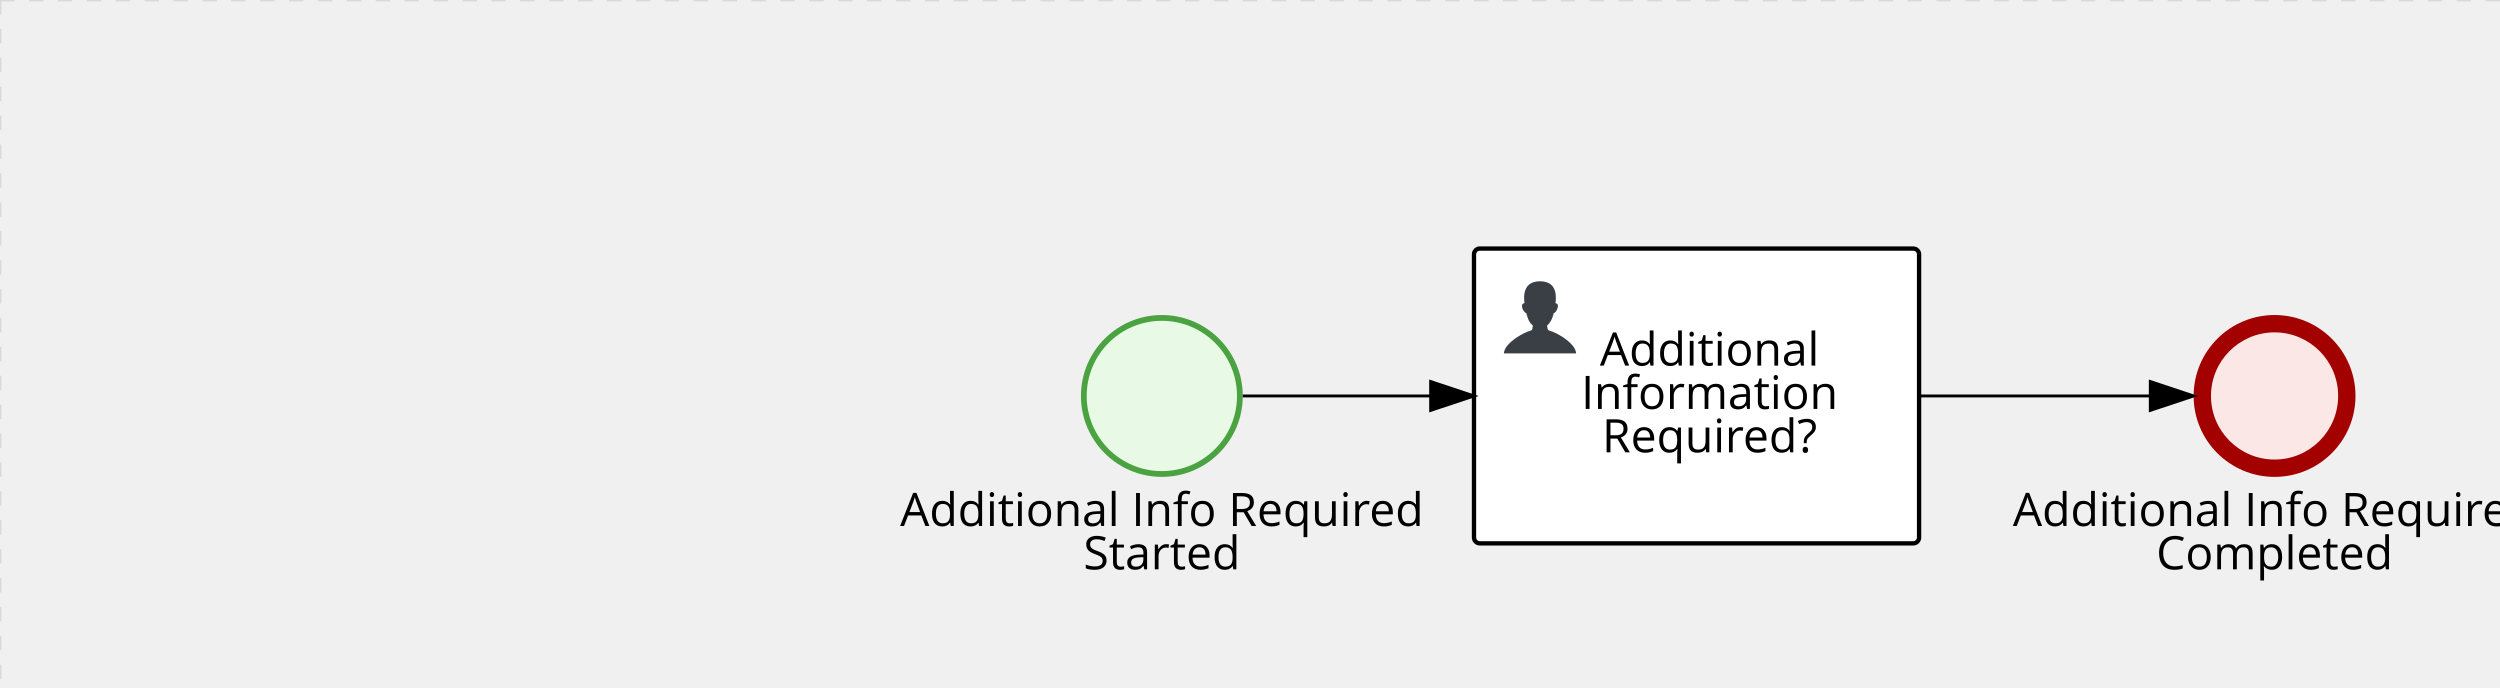
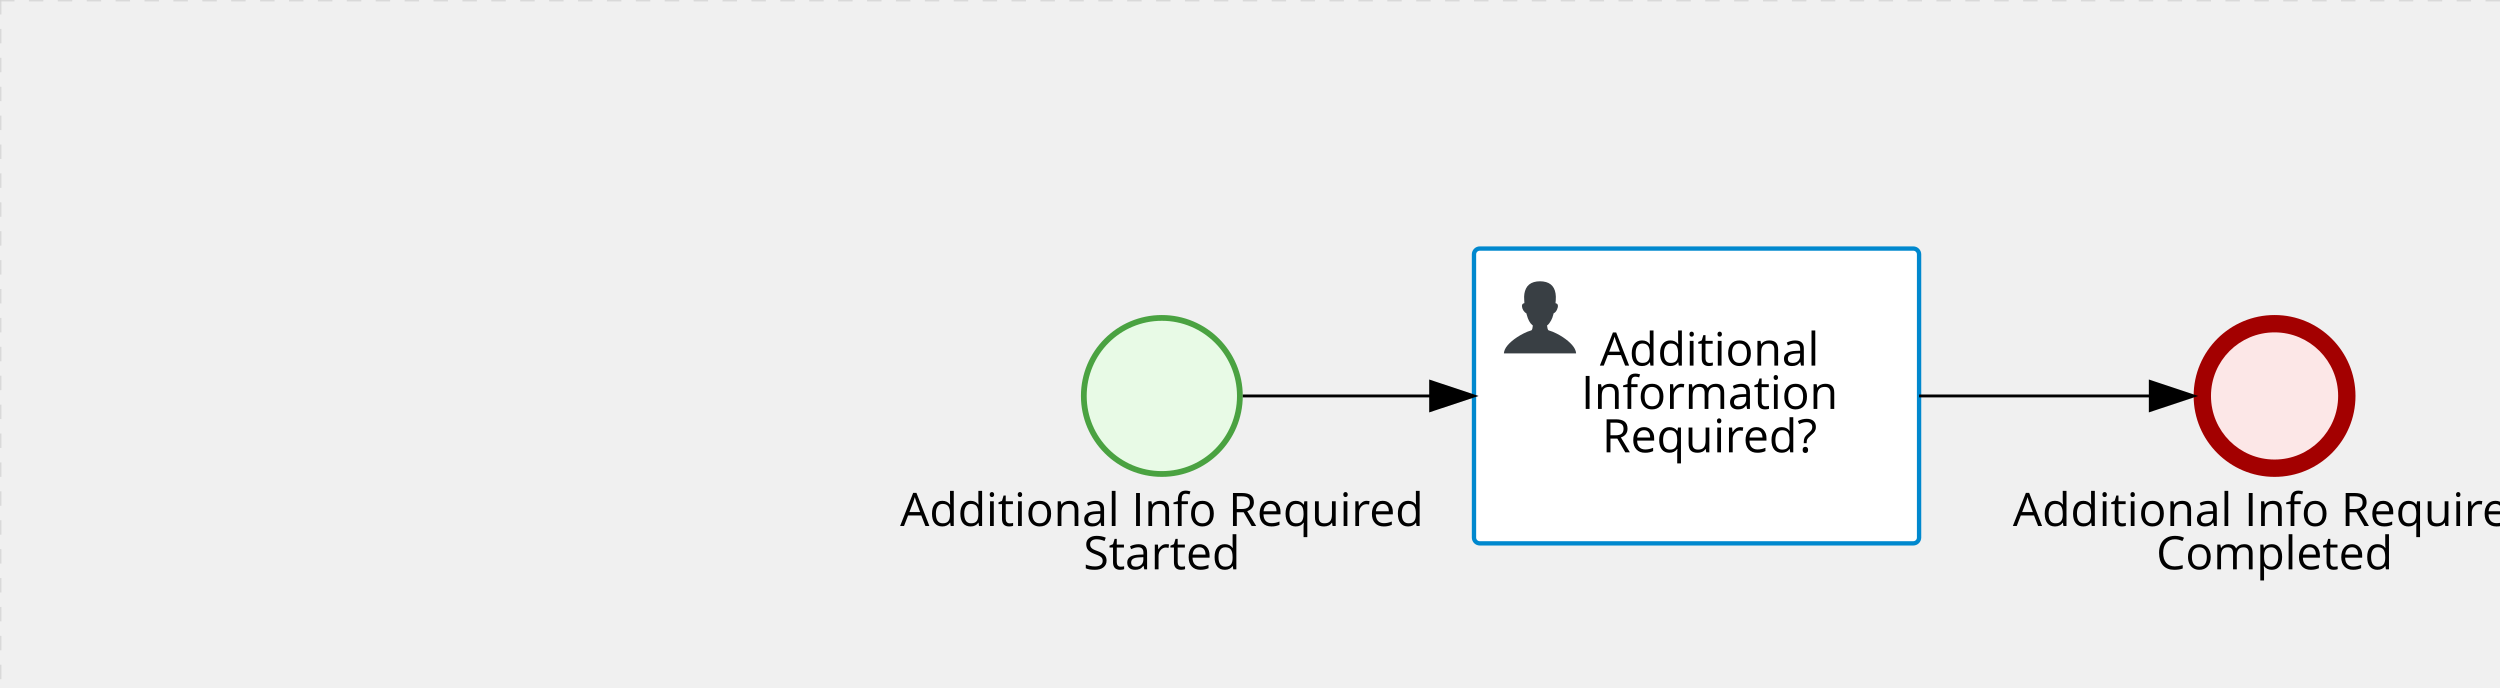
<svg xmlns="http://www.w3.org/2000/svg" version="1.1" width="865" height="238" viewBox="0 0 865 238">
  <defs />
  <g transform="matrix(1,0,0,1,0,0)">
    <g>
      <g>
        <g>
          <path fill="none" stroke="#d3d3d3" paint-order="fill stroke markers" d=" M 0 0 L 1200 0" stroke-miterlimit="10" stroke-opacity="0.8" stroke-dasharray="5" />
        </g>
        <g>
          <path fill="none" stroke="#d3d3d3" paint-order="fill stroke markers" d=" M 0 0 L 0 800" stroke-miterlimit="10" stroke-opacity="0.8" stroke-dasharray="5" />
        </g>
      </g>
      <g id="_064E4AE5-FE29-4D6C-85F7-1DBABC39F77D" bpmn2nodeid="_064E4AE5-FE29-4D6C-85F7-1DBABC39F77D" transform="matrix(1,0,0,1,374,109)">
        <g>
          <path fill="none" stroke="none" />
        </g>
        <g transform="matrix(0.125,0,0,0.125,0,0)">
          <g transform="matrix(1,0,0,1,0,0)">
            <path fill="#e8fae6" stroke="none" id="_064E4AE5-FE29-4D6C-85F7-1DBABC39F77D?shapeType=BACKGROUND" paint-order="stroke fill markers" d=" M 0 0 M 444 224 C 444 263.9 434.2 300.8 414.4 334.5 C 394.7 368.2 368 394.9 334.4 414.5 C 300.8 434.1 263.9 444 224 444 C 184.1 444 147.2 434.2 113.5 414.4 C 79.8 394.7 53.1 368 33.5 334.4 C 13.9 300.8 4 263.9 4 224 C 4 184.1 13.8 147.2 33.6 113.5 C 53.4 79.8 80.1 53.1 113.6 33.5 C 147.1 13.9 184.1 4 224 4 C 263.9 4 300.8 13.8 334.5 33.6 C 368.2 53.4 394.9 80.1 414.5 113.6 C 434.1 147.1 444 184.1 444 224 Z" />
          </g>
          <g>
            <g transform="matrix(1,0,0,1,0,0)">
              <g transform="matrix(1,0,0,1,0,0)">
                <path fill="#4aa241" stroke="none" id="_064E4AE5-FE29-4D6C-85F7-1DBABC39F77D?shapeType=BORDER&amp;renderType=FILL" paint-order="stroke fill markers" d=" M 0 0 M 224 0 C 100.3 0 0 100.3 0 224 C 0 347.7 100.3 448 224 448 C 347.7 448 448 347.7 448 224 C 448 100.3 347.7 0 224 0 Z M 0 0 M 224 432 C 109.1 432 16 338.9 16 224 C 16 109.1 109.1 16 224 16 C 338.9 16 432 109.1 432 224 C 432 338.9 338.9 432 224 432 Z" />
              </g>
            </g>
          </g>
        </g>
        <g transform="matrix(1,0,0,1,-64.63672,61)">
          <text fill="#000000" stroke="none" font-family="Open Sans" font-size="12pt" font-style="normal" font-weight="normal" text-decoration="normal" x="92.637" y="12" text-anchor="middle" dominant-baseline="alphabetic">Additional Info Required </text>
          <text fill="#000000" stroke="none" font-family="Open Sans" font-size="12pt" font-style="normal" font-weight="normal" text-decoration="normal" x="92.637" y="27" text-anchor="middle" dominant-baseline="alphabetic">                Started                </text>
        </g>
      </g>
-       <g transform="matrix(1,0,0,1,374,109)" />
      <g id="_B9A5B8CD-DBDD-47CE-B02A-B2A3E8B0F6D2" bpmn2nodeid="_B9A5B8CD-DBDD-47CE-B02A-B2A3E8B0F6D2" transform="matrix(1,0,0,1,510,86)">
        <g>
          <path fill="none" stroke="none" />
        </g>
        <g transform="matrix(1,0,0,1,0,0)">
          <path fill="#ffffff" stroke="none" id="_B9A5B8CD-DBDD-47CE-B02A-B2A3E8B0F6D2?shapeType=BACKGROUND" paint-order="stroke fill markers" d=" M 2 0 L 152 0 L 152 0 A 2 2 0 0 1 154 2 L 154 100 L 154 100 A 2 2 0 0 1 152 102 L 2 102 L 2 102 A 2 2 0 0 1 0 100 L 0 2 L 0 2 A 2 2 0 0 1 2 0 Z" />
        </g>
        <g transform="matrix(1,0,0,1,0,0)">
-           <path fill="none" stroke="#000000" id="_B9A5B8CD-DBDD-47CE-B02A-B2A3E8B0F6D2?shapeType=BORDER&amp;renderType=STROKE" paint-order="fill stroke markers" d=" M 2 0 L 152 0 L 152 0 A 2 2 0 0 1 154 2 L 154 100 L 154 100 A 2 2 0 0 1 152 102 L 2 102 L 2 102 A 2 2 0 0 1 0 100 L 0 2 L 0 2 A 2 2 0 0 1 2 0 Z" stroke-miterlimit="10" stroke-width="1.5" stroke-dasharray="" />
+           <path fill="none" stroke="rgb(0,136,206)" id="_B9A5B8CD-DBDD-47CE-B02A-B2A3E8B0F6D2?shapeType=BORDER&amp;renderType=STROKE" paint-order="fill stroke markers" d=" M 2 0 L 152 0 L 152 0 A 2 2 0 0 1 154 2 L 154 100 L 154 100 A 2 2 0 0 1 152 102 L 2 102 L 2 102 A 2 2 0 0 1 0 100 L 0 2 L 0 2 A 2 2 0 0 1 2 0 Z" stroke-miterlimit="10" stroke-width="1.5" stroke-dasharray="" />
        </g>
        <g>
          <g transform="matrix(0.06,0,0,0.06,9.4,9.4)">
            <g transform="matrix(1,0,0,1,0,0)">
              <path fill="#393f44" stroke="none" id="_B9A5B8CD-DBDD-47CE-B02A-B2A3E8B0F6D2undefined" paint-order="stroke fill markers" d=" M 0 0 M 16 445.21 C 16 440.869 18.784 431.129 22.001 424.217 C 35.768 394.64 77.283 359.28 129 333.084 C 144.516 325.224 157.347 319.964 167.807 317.174 C 171.932 316.074 175.729 314.414 176.525 313.363 C 178.894 310.234 180.914 302.908 181.727 294.5 L 182.5 286.5 L 178.507 283.455 C 166.303 274.146 154.284 251.678 148.04 226.5 C 145.611 216.707 145.056 215.462 142.984 215.158 C 141.703 214.97 138.083 212.243 134.939 209.099 C 123.233 197.393 116.891 177.376 121.44 166.49 C 123.002 162.751 128.155 159.01 131.75 159.004 C 134.448 159 134.471 158.603 132.914 138.788 C 130.927 113.496 134.279 92.265 143.132 74.076 C 152.232 55.38 167.569 42.882 189.049 36.66 C 210.203 30.532 237.797 30.532 258.951 36.66 C 300.042 48.563 318.958 83.806 314.955 141 C 314.32 150.075 313.624 157.788 313.409 158.14 C 313.194 158.493 314.575 159.073 316.479 159.43 C 328.929 161.766 330.986 177.018 321.496 196.621 C 316.903 206.109 309.357 214.508 304.817 215.185 C 303.023 215.453 302.293 217.146 299.943 226.5 C 296.659 239.567 294.474 245.305 287.948 257.995 C 282.491 268.606 273.035 281.109 268.108 284.229 L 264.871 286.278 L 265.518 292.889 C 266.345 301.33 268.639 309.871 270.877 312.837 C 272.067 314.415 275.002 315.79 280.063 317.139 C 291.069 320.075 303.617 325.274 321 334.102 C 369.815 358.891 410.848 393.758 425.032 422.5 C 429.07 430.682 432 440.232 432 445.21 L 432 448 L 224 448 L 16 448 L 16 445.21 Z" />
            </g>
          </g>
        </g>
        <g transform="matrix(1,0,0,1,4.04,13.68)">
          <g transform="matrix(0.04,0,0,0.04,63.36,69.12)">
            <g transform="matrix(1,0,0,1,0,0)">
              <path fill="none" stroke="none" />
            </g>
            <g transform="matrix(1,0,0,1,0,0)">
              <path fill="none" stroke="none" />
            </g>
          </g>
        </g>
        <g transform="matrix(1,0,0,1,35,28.5)">
          <text fill="#000000" stroke="none" font-family="Open Sans" font-size="12pt" font-style="normal" font-weight="normal" text-decoration="normal" x="46.508" y="12" text-anchor="middle" dominant-baseline="alphabetic"> Additional   </text>
          <text fill="#000000" stroke="none" font-family="Open Sans" font-size="12pt" font-style="normal" font-weight="normal" text-decoration="normal" x="46.508" y="27" text-anchor="middle" dominant-baseline="alphabetic">Information </text>
          <text fill="#000000" stroke="none" font-family="Open Sans" font-size="12pt" font-style="normal" font-weight="normal" text-decoration="normal" x="46.508" y="42" text-anchor="middle" dominant-baseline="alphabetic">  Required?  </text>
        </g>
      </g>
-       <g transform="matrix(1,0,0,1,510,86)" />
      <g id="_13184A8F-90F6-4AA8-9C0A-5173AF5E2FF1" bpmn2nodeid="_13184A8F-90F6-4AA8-9C0A-5173AF5E2FF1" transform="matrix(1,0,0,1,759,109)">
        <g>
          <path fill="none" stroke="none" />
        </g>
        <g transform="matrix(0.125,0,0,0.125,0,0)">
          <g transform="matrix(1,0,0,1,0,0)">
            <path fill="#fce7e7" stroke="none" id="_13184A8F-90F6-4AA8-9C0A-5173AF5E2FF1?shapeType=BACKGROUND" paint-order="stroke fill markers" d=" M 0 0 M 444 224 C 444 263.9 434.2 300.8 414.4 334.5 C 394.7 368.2 368 394.9 334.4 414.5 C 300.8 434.1 263.9 444 224 444 C 184.1 444 147.2 434.2 113.5 414.4 C 79.8 394.7 53.1 368 33.5 334.4 C 13.9 300.8 4 263.9 4 224 C 4 184.1 13.8 147.2 33.6 113.5 C 53.4 79.8 80.1 53.1 113.6 33.5 C 147.1 13.9 184.1 4 224 4 C 263.9 4 300.8 13.8 334.5 33.6 C 368.2 53.4 394.9 80.1 414.5 113.6 C 434.1 147.1 444 184.1 444 224 Z" />
          </g>
          <g>
            <g transform="matrix(1,0,0,1,0,0)">
              <g transform="matrix(1,0,0,1,0,0)">
                <path fill="#a30000" stroke="none" id="_13184A8F-90F6-4AA8-9C0A-5173AF5E2FF1?shapeType=BORDER&amp;renderType=FILL" paint-order="stroke fill markers" d=" M 0 0 M 224 0 C 100.3 0 0 100.3 0 224 C 0 347.7 100.3 448 224 448 C 347.7 448 448 347.7 448 224 C 448 100.3 347.7 0 224 0 Z M 0 0 M 224 400 C 126.8 400 48 321.2 48 224 C 48 126.8 126.8 48 224 48 C 321.2 48 400 126.8 400 224 C 400 321.2 321.2 400 224 400 Z" />
              </g>
            </g>
          </g>
        </g>
        <g transform="matrix(1,0,0,1,-64.63672,61)">
          <text fill="#000000" stroke="none" font-family="Open Sans" font-size="12pt" font-style="normal" font-weight="normal" text-decoration="normal" x="92.637" y="12" text-anchor="middle" dominant-baseline="alphabetic">Additional Info Required </text>
          <text fill="#000000" stroke="none" font-family="Open Sans" font-size="12pt" font-style="normal" font-weight="normal" text-decoration="normal" x="92.637" y="27" text-anchor="middle" dominant-baseline="alphabetic">            Completed             </text>
        </g>
      </g>
-       <g transform="matrix(1,0,0,1,759,109)" />
      <g id="_274BD0FE-2A82-469E-B177-B9C45919245E" bpmn2nodeid="_274BD0FE-2A82-469E-B177-B9C45919245E">
        <g>
          <path fill="none" stroke="#000000" paint-order="fill stroke markers" d=" M 430 137 L 495 137" stroke-miterlimit="10" stroke-dasharray="" />
        </g>
        <g transform="matrix(1,0,0,1,430,137)" />
        <g transform="matrix(6.123233995736766e-17,1,-1,6.123233995736766e-17,510,132)">
          <path fill="#000000" stroke="#000000" paint-order="fill stroke markers" d=" M 10 15 L 0 15 L 5 0 Z" stroke-miterlimit="10" stroke-dasharray="" />
        </g>
        <g transform="matrix(1,0,0,1,430,127)" />
      </g>
      <g id="_91BB3A51-20A8-4DBB-8EDC-3E99511E2478" bpmn2nodeid="_91BB3A51-20A8-4DBB-8EDC-3E99511E2478">
        <g>
          <path fill="none" stroke="#000000" paint-order="fill stroke markers" d=" M 664 137 L 744 137" stroke-miterlimit="10" stroke-dasharray="" />
        </g>
        <g transform="matrix(1,0,0,1,664,137)" />
        <g transform="matrix(6.123233995736766e-17,1,-1,6.123233995736766e-17,759,132)">
          <path fill="#000000" stroke="#000000" paint-order="fill stroke markers" d=" M 10 15 L 0 15 L 5 0 Z" stroke-miterlimit="10" stroke-dasharray="" />
        </g>
        <g transform="matrix(1,0,0,1,664,127)" />
      </g>
+       <g transform="matrix(1,0,0,1,374,109)" />
+       <g transform="matrix(1,0,0,1,759,109)" />
+       <g transform="matrix(1,0,0,1,510,86)" />
    </g>
  </g>
</svg>
